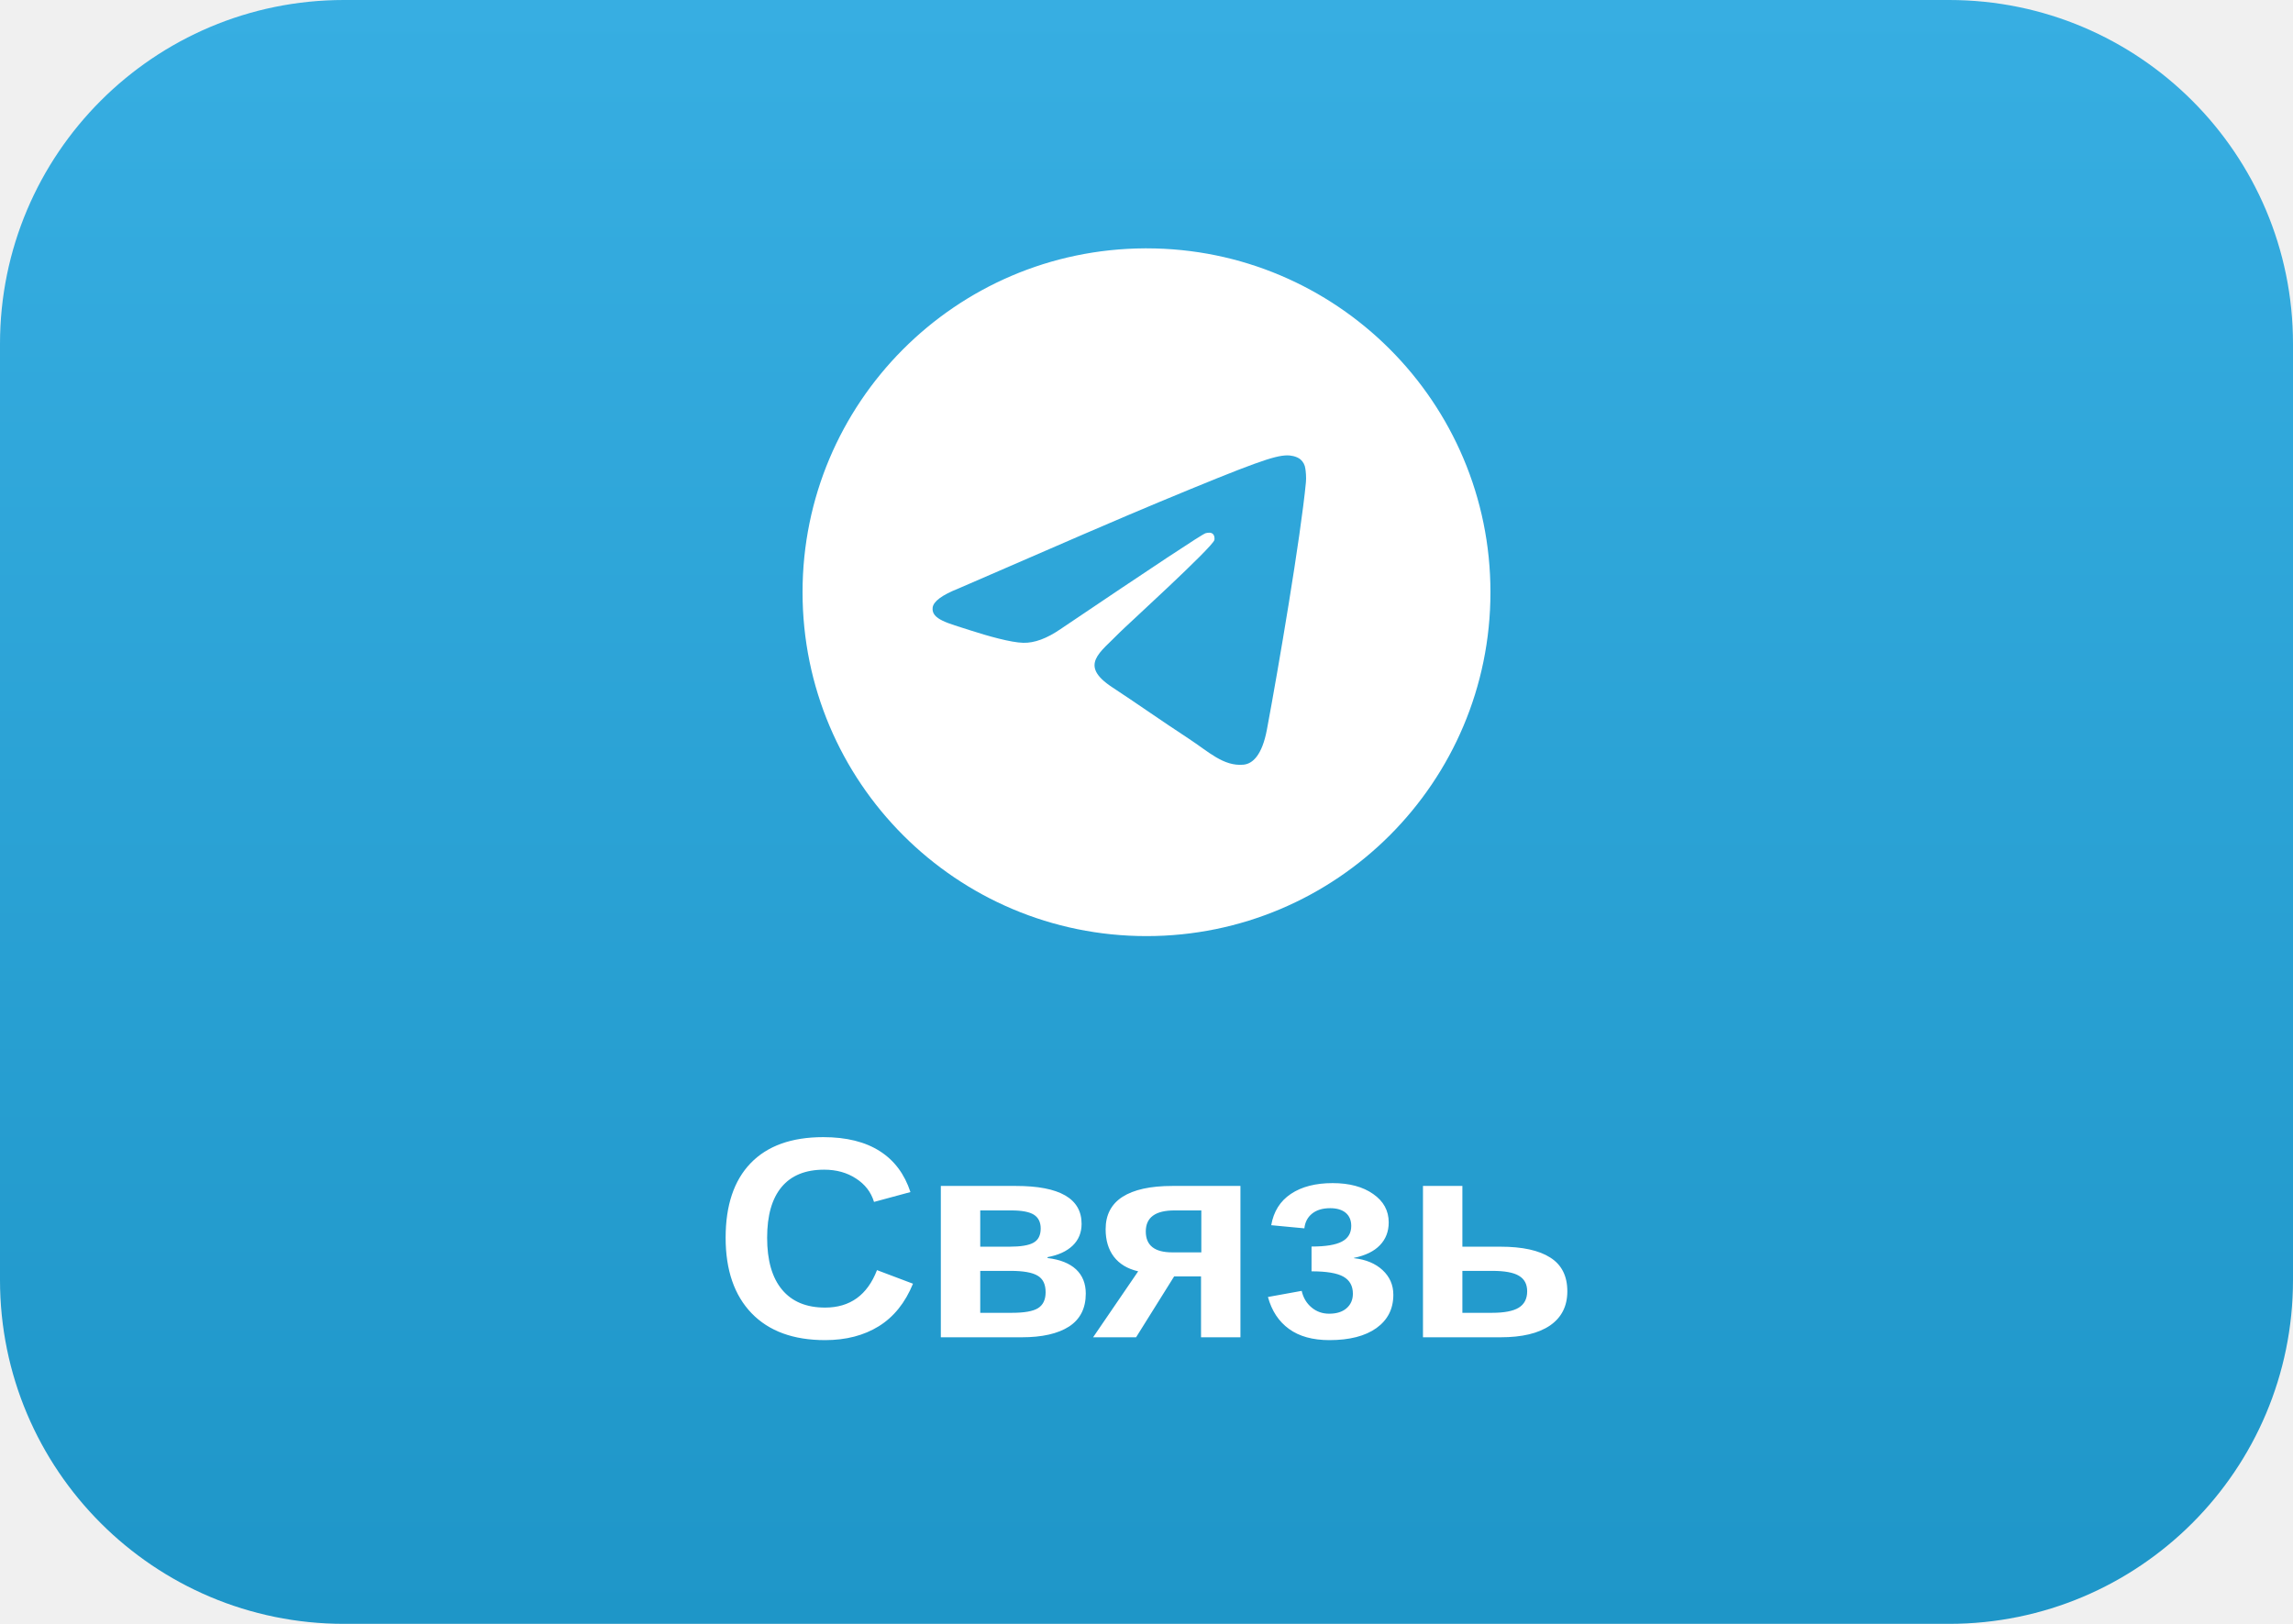
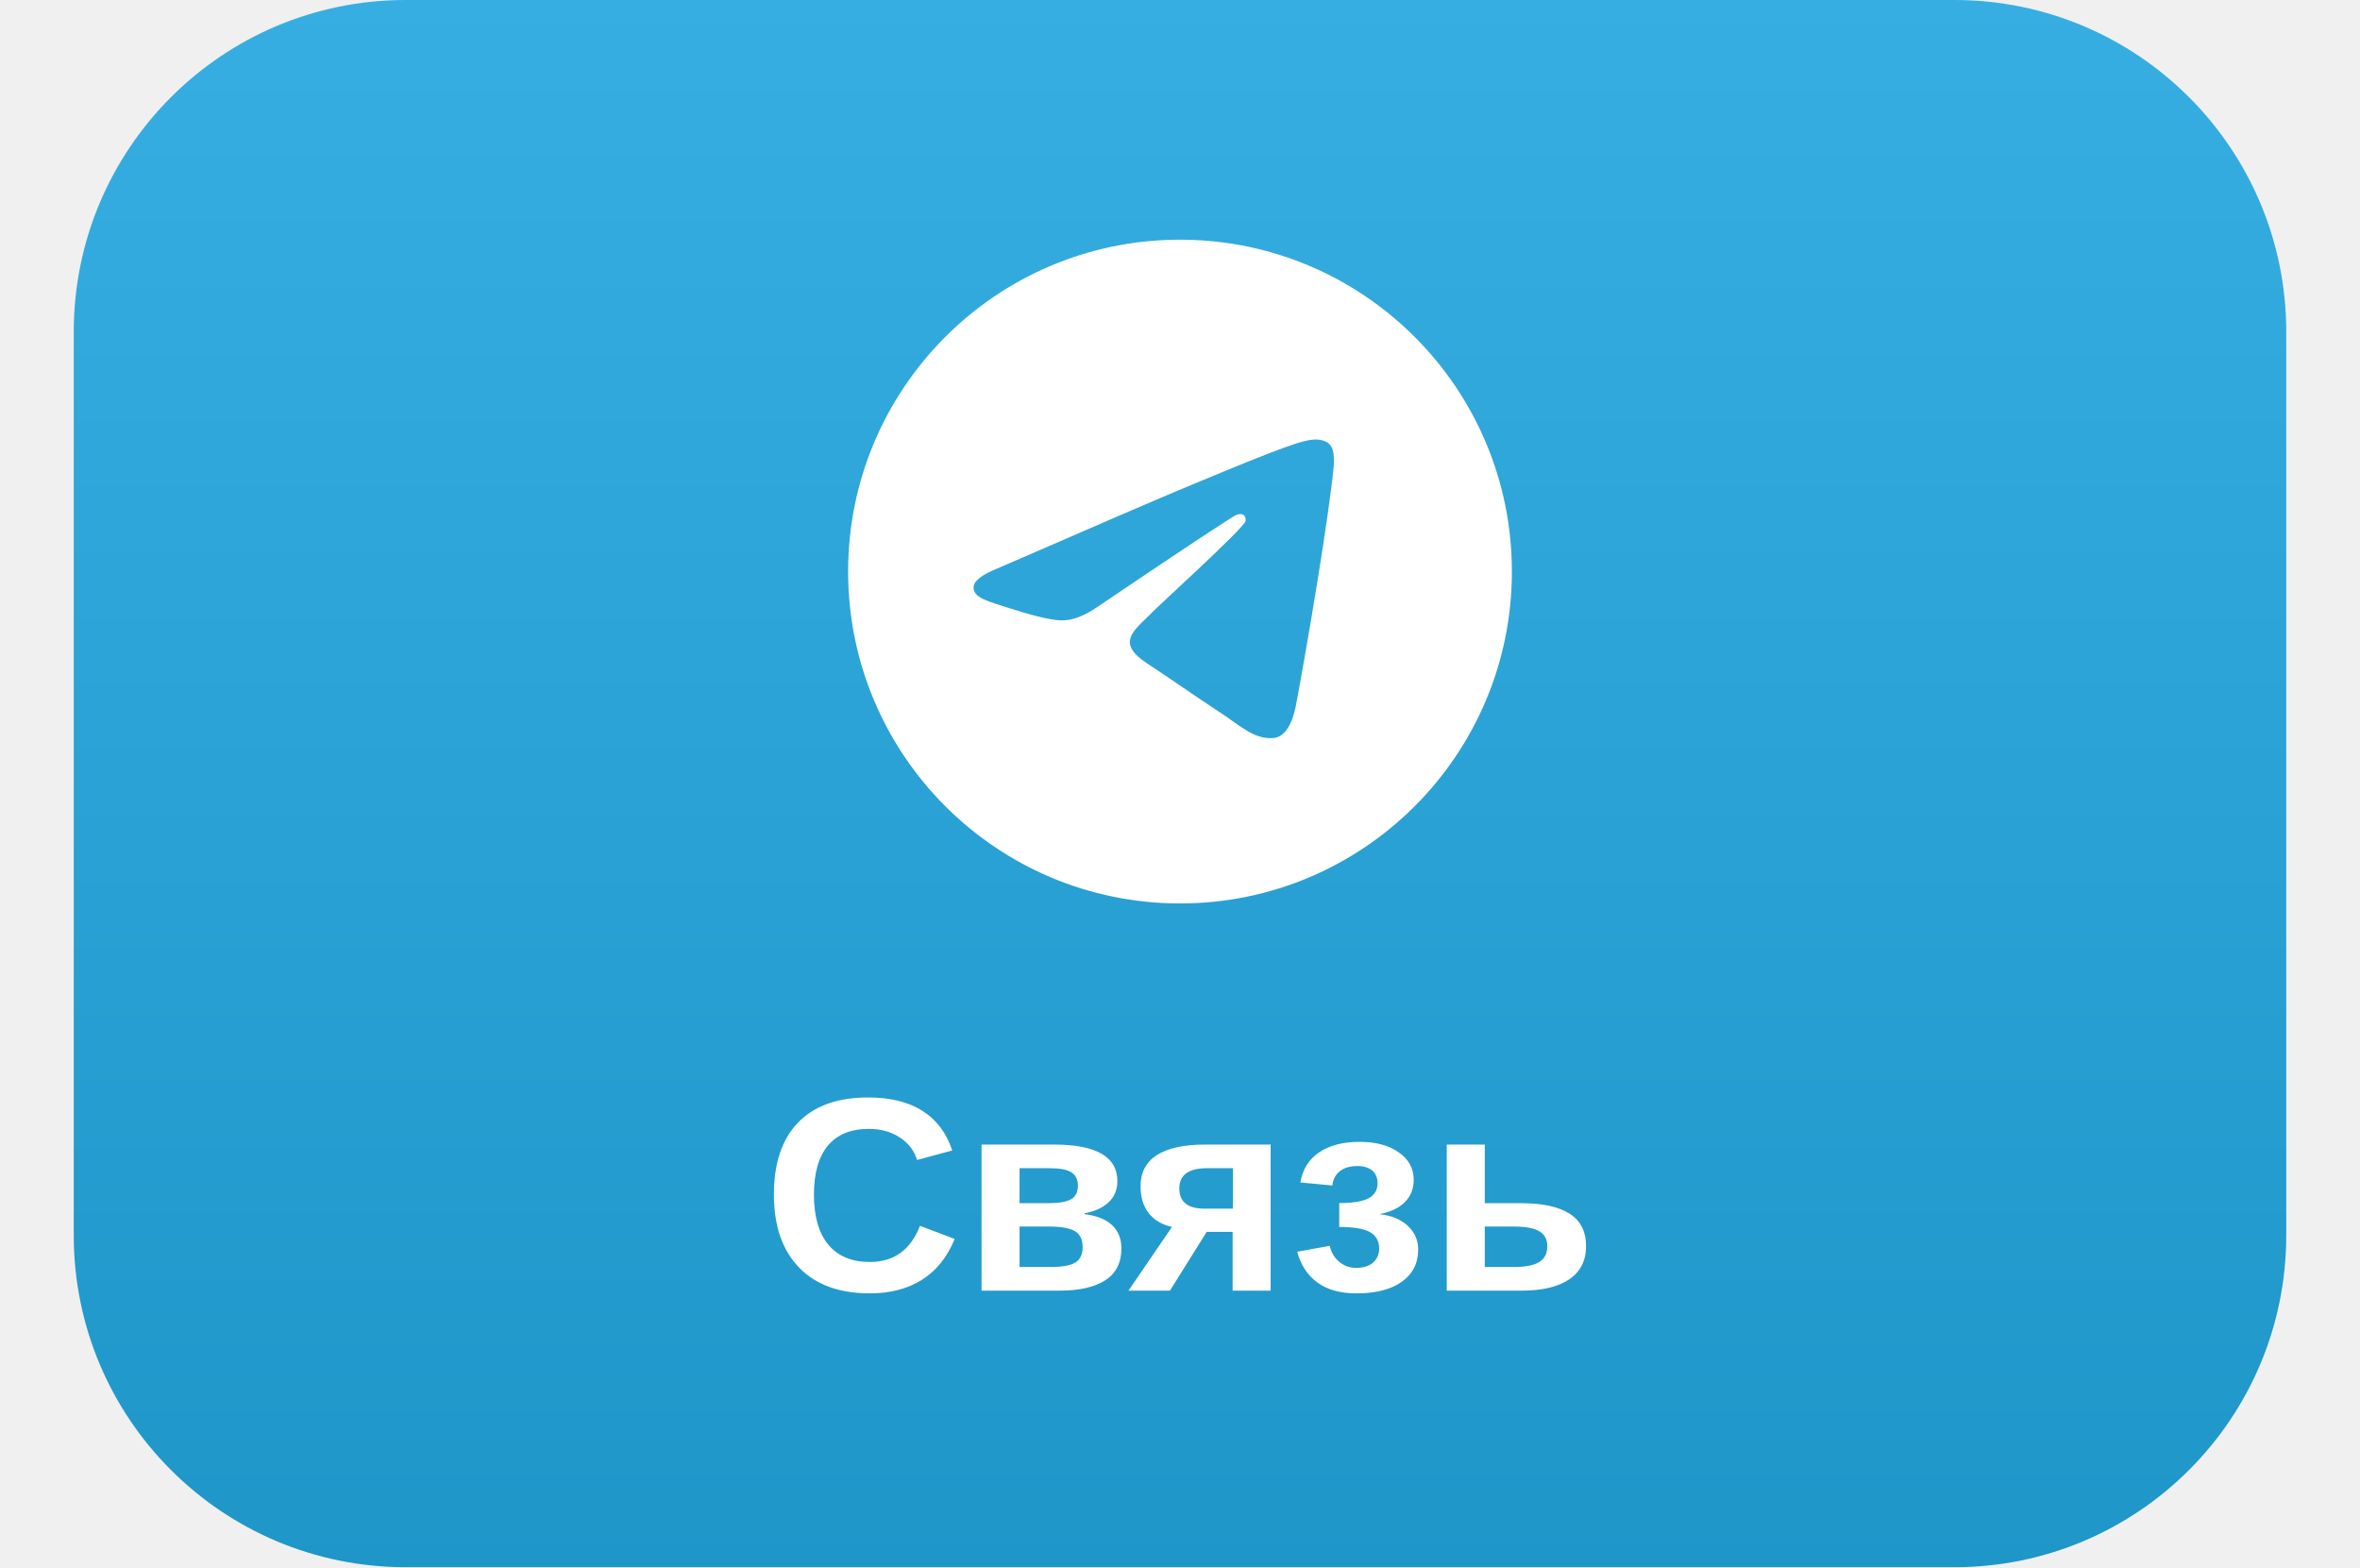
- <svg xmlns="http://www.w3.org/2000/svg" width="240" height="170" viewBox="0 0 240 170" role="img" aria-label="Telegram: Связь">
+ <svg xmlns="http://www.w3.org/2000/svg" width="256" height="170" viewBox="-8 0 256 170" role="img" aria-label="Telegram: Связь">
  <defs>
    <linearGradient id="bg" x1="0" y1="0" x2="0" y2="1">
      <stop offset="0" stop-color="#37AEE2" />
      <stop offset="1" stop-color="#1E96C8" />
    </linearGradient>
  </defs>
  <rect width="240" height="170" rx="36" fill="url(#bg)" />
  <g transform="translate(84 26) scale(3)">
    <path fill="#FFFFFF" d="M11.944 0A12 12 0 0 0 0 12a12 12 0 0 0 12 12 12 12 0 0 0 12-12A12 12 0 0 0 12 0a12 12 0 0 0-.056 0zm4.962 7.224c.1-.002.321.023.465.14a.506.506 0 0 1 .171.325c.016.093.036.306.02.472-.18 1.898-.962 6.502-1.36 8.627-.168.9-.499 1.201-.82 1.23-.696.065-1.225-.46-1.9-.902-1.056-.693-1.653-1.124-2.678-1.8-1.185-.78-.417-1.21.258-1.91.177-.184 3.247-2.977 3.307-3.23.007-.032.014-.15-.056-.212s-.174-.041-.249-.024c-.106.024-1.793 1.14-5.061 3.345-.48.33-.913.49-1.302.48-.428-.008-1.252-.241-1.865-.44-.752-.245-1.349-.374-1.297-.789.027-.216.325-.437.893-.663 3.498-1.524 5.83-2.529 6.998-3.014 3.332-1.386 4.025-1.627 4.476-1.635z" />
  </g>
  <text x="120" y="140" text-anchor="middle" font-family="Segoe UI, Helvetica Neue, Arial, sans-serif" font-size="30" font-weight="700" fill="#FFFFFF">Связь</text>
</svg>
